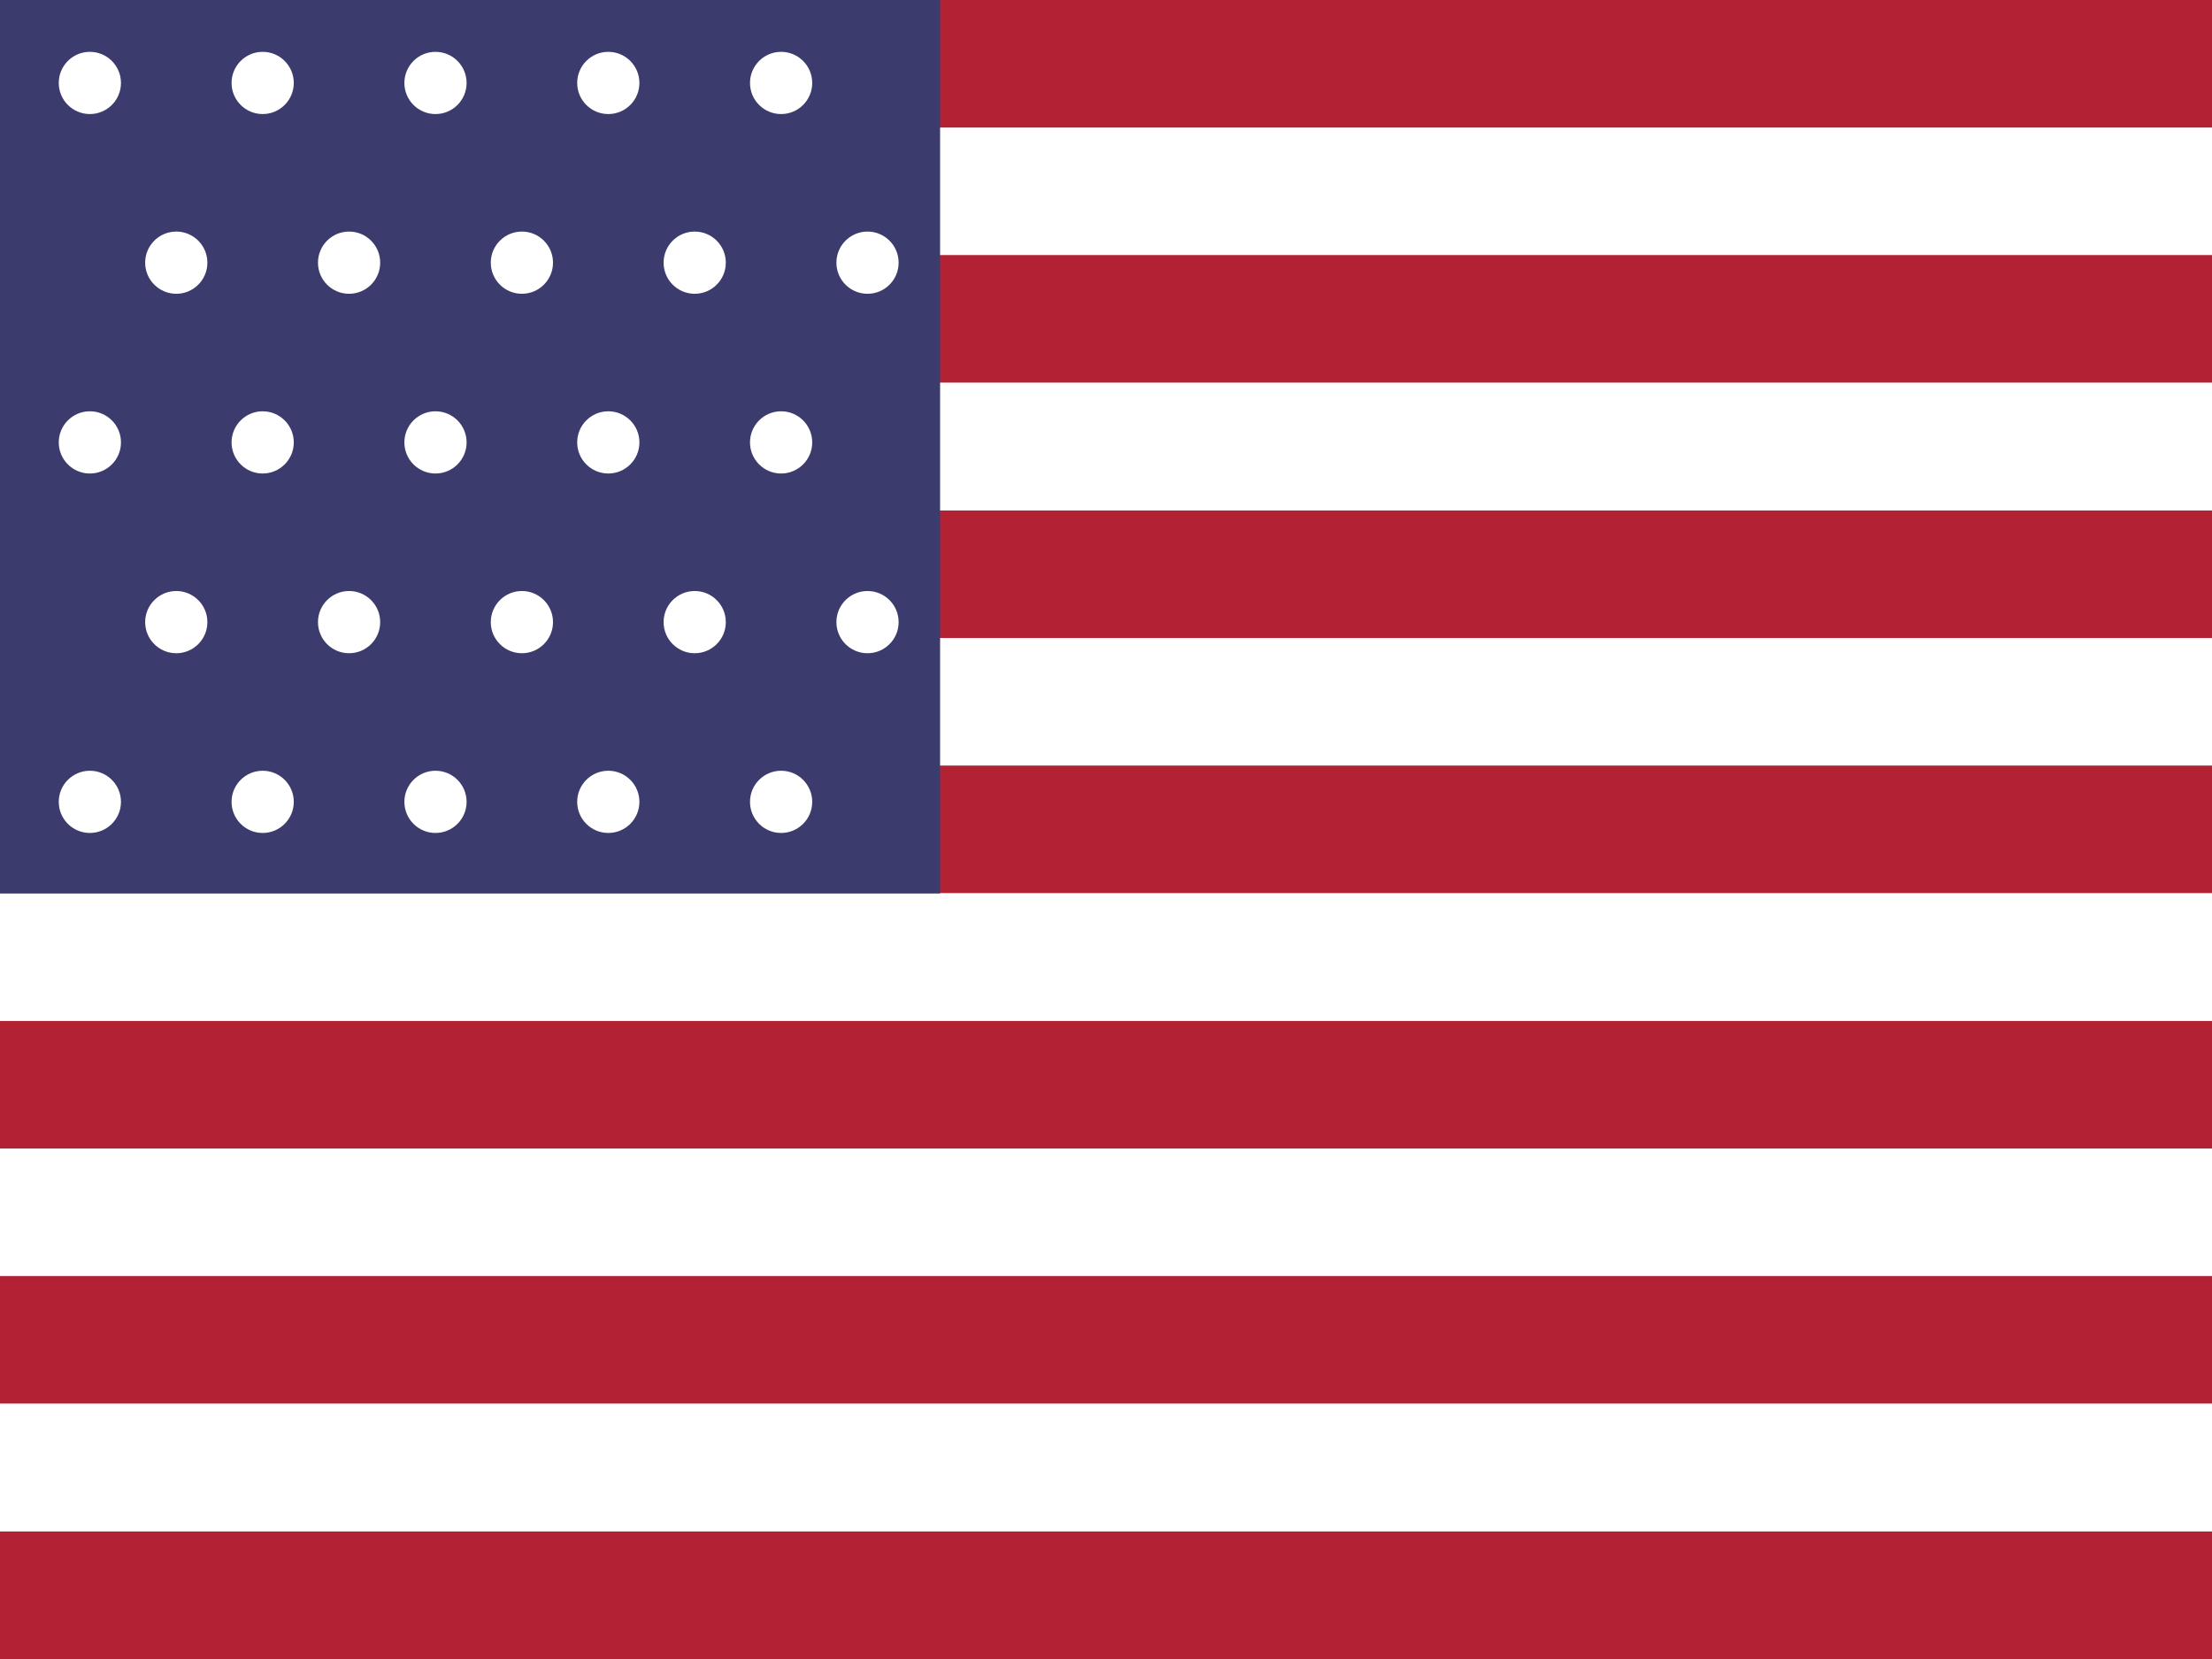
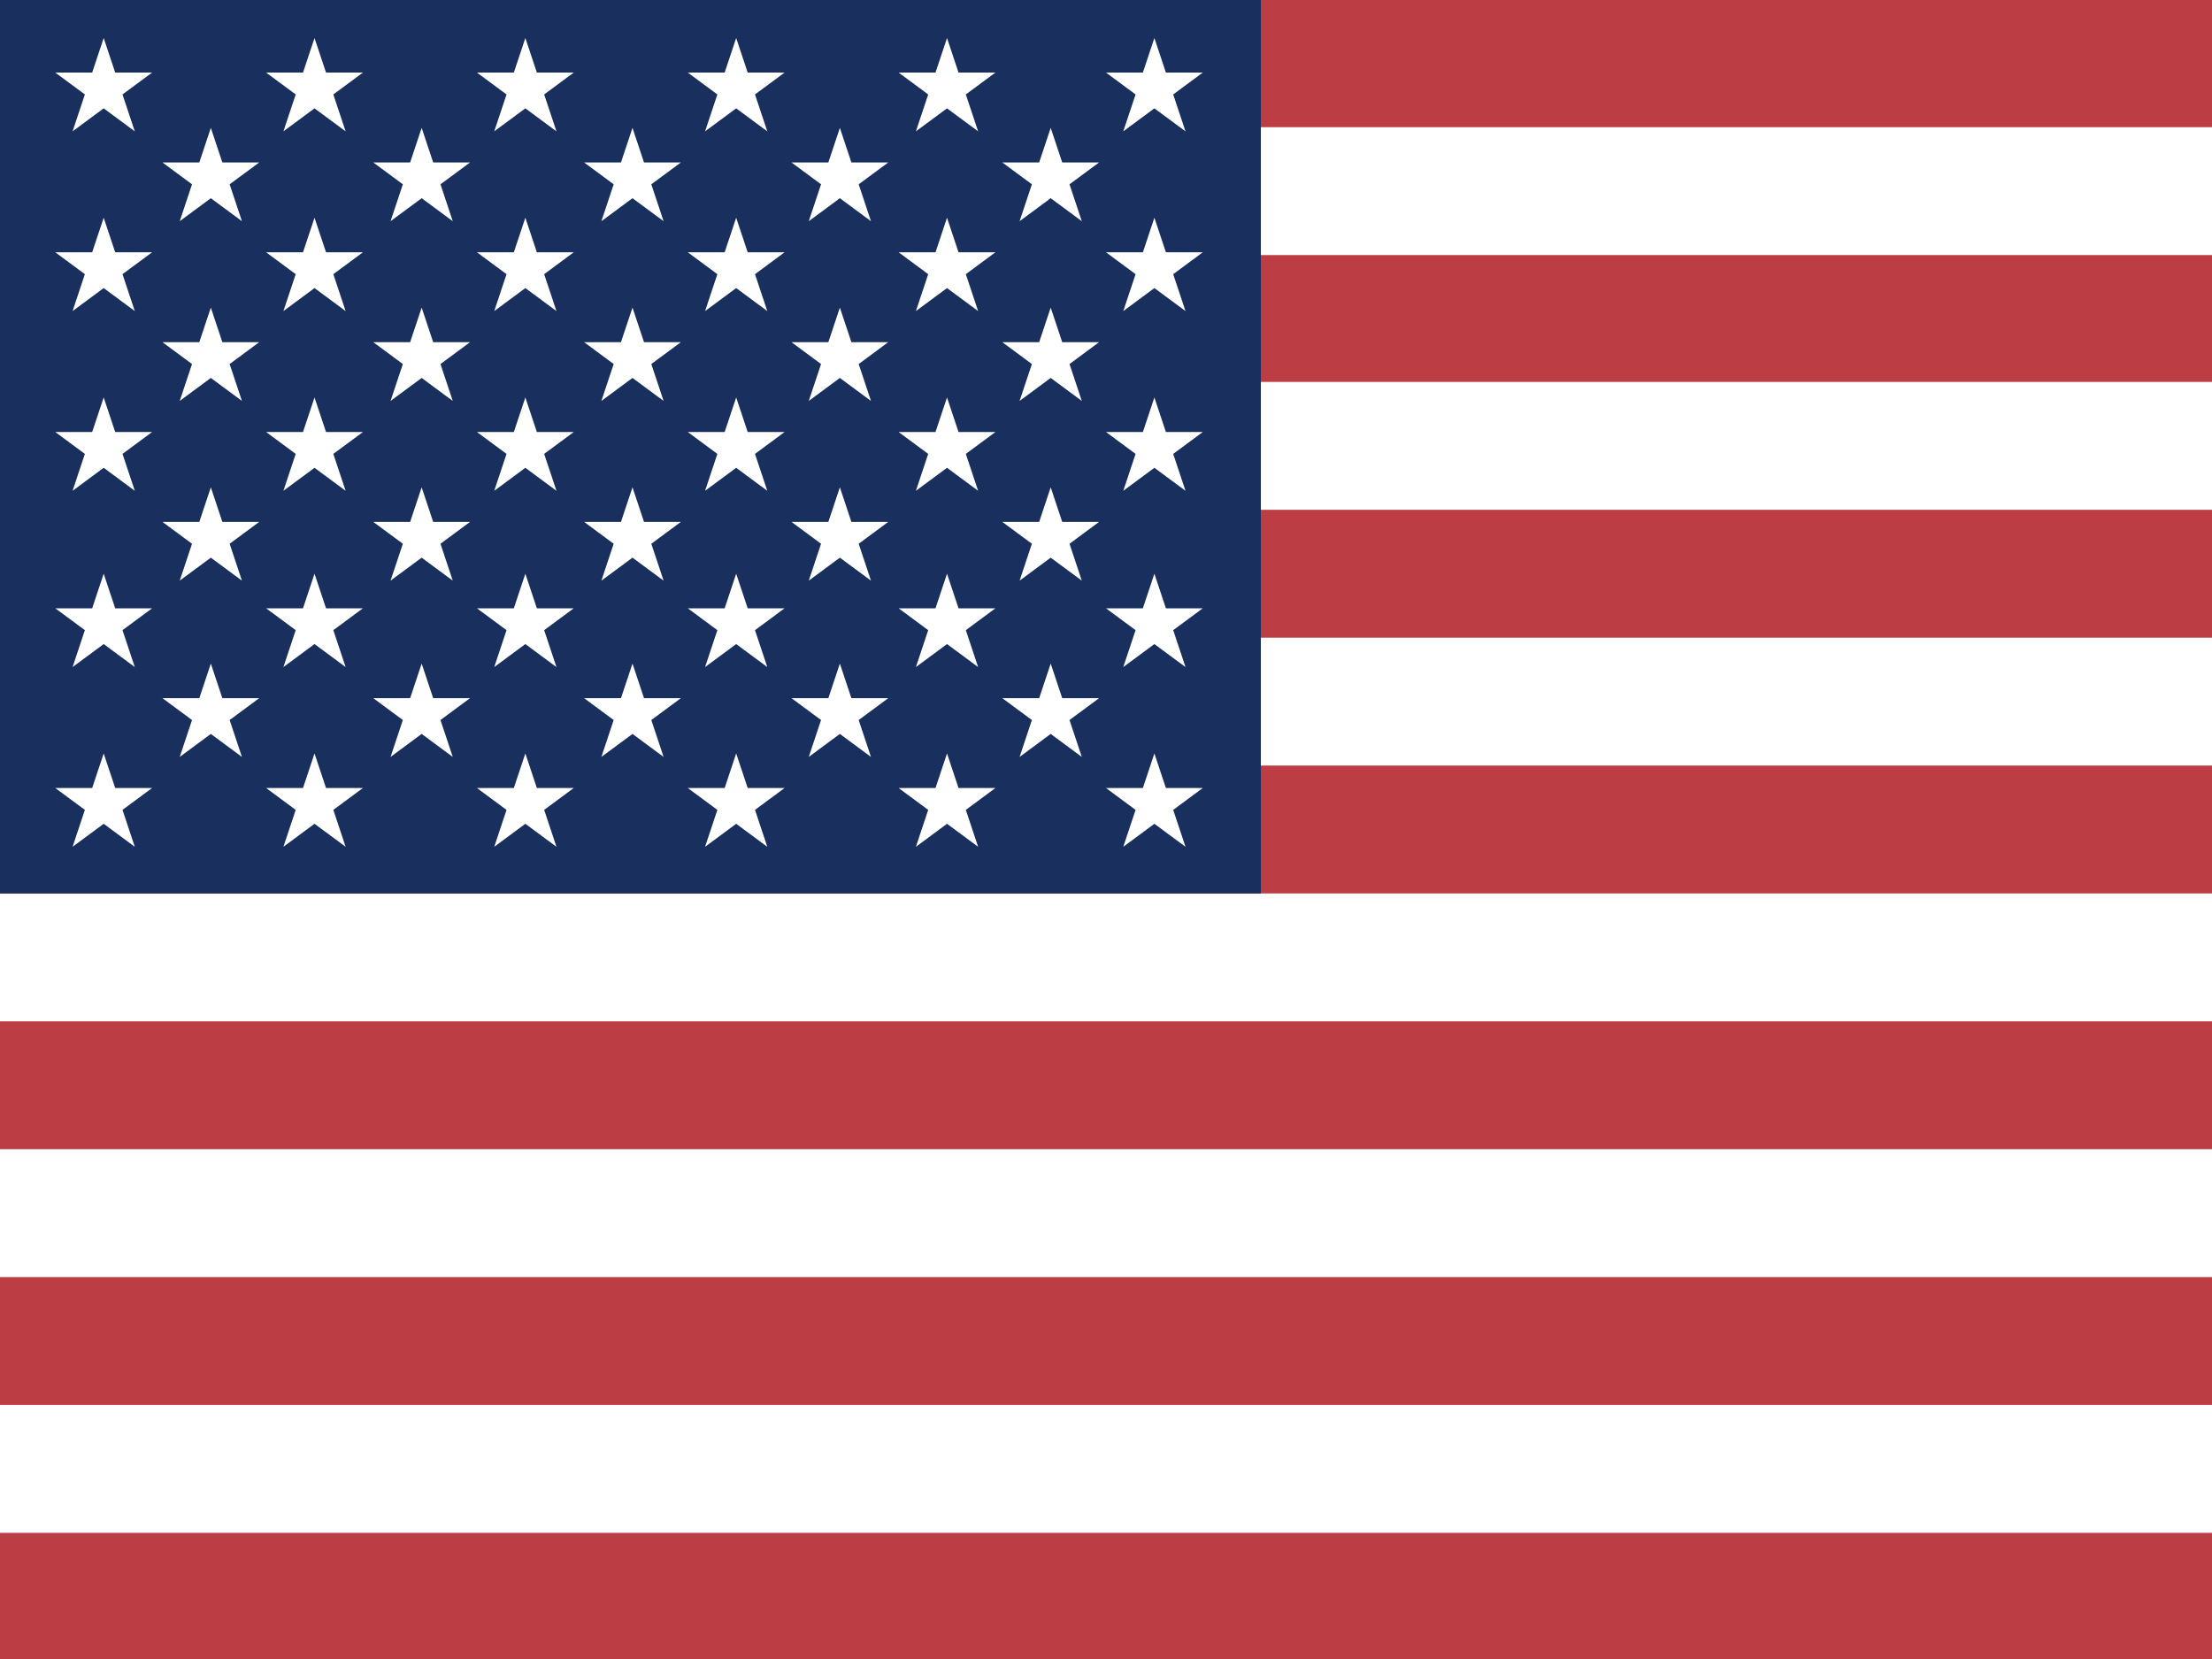
- <svg xmlns="http://www.w3.org/2000/svg" viewBox="0 0 640 480" role="img" aria-label="Estados Unidos">
-   <rect width="640" height="480" fill="#ffffff" />
-   <g fill="#b22234">
-     <rect y="0" width="640" height="36.9" />
-     <rect y="73.8" width="640" height="36.9" />
-     <rect y="147.7" width="640" height="36.9" />
-     <rect y="221.5" width="640" height="36.9" />
-     <rect y="295.4" width="640" height="36.9" />
-     <rect y="369.2" width="640" height="36.9" />
-     <rect y="443.1" width="640" height="36.9" />
-   </g>
-   <rect width="272" height="258.5" fill="#3c3b6e" />
-   <g fill="#ffffff">
-     <g id="us-row">
-       <circle cx="26" cy="24" r="9" />
-       <circle cx="76" cy="24" r="9" />
-       <circle cx="126" cy="24" r="9" />
-       <circle cx="176" cy="24" r="9" />
-       <circle cx="226" cy="24" r="9" />
-     </g>
-     <use href="#us-row" y="52" x="25" />
-     <use href="#us-row" y="104" />
-     <use href="#us-row" y="156" x="25" />
-     <use href="#us-row" y="208" />
-   </g>
+ <svg xmlns="http://www.w3.org/2000/svg" id="flag-icons-us" viewBox="0 0 640 480">
+   <path fill="#bd3d44" d="M0 0h640v480H0" />
+   <path stroke="#fff" stroke-width="37" d="M0 55.3h640M0 129h640M0 203h640M0 277h640M0 351h640M0 425h640" />
+   <path fill="#192f5d" d="M0 0h364.8v258.5H0" />
+   <marker id="us-a" markerHeight="30" markerWidth="30">
+     <path fill="#fff" d="m14 0 9 27L0 10h28L5 27z" />
+   </marker>
+   <path fill="none" marker-mid="url(#us-a)" d="m0 0 16 11h61 61 61 61 60L47 37h61 61 60 61L16 63h61 61 61 61 60L47 89h61 61 60 61L16 115h61 61 61 61 60L47 141h61 61 60 61L16 166h61 61 61 61 60L47 192h61 61 60 61L16 218h61 61 61 61 60z" />
</svg>
